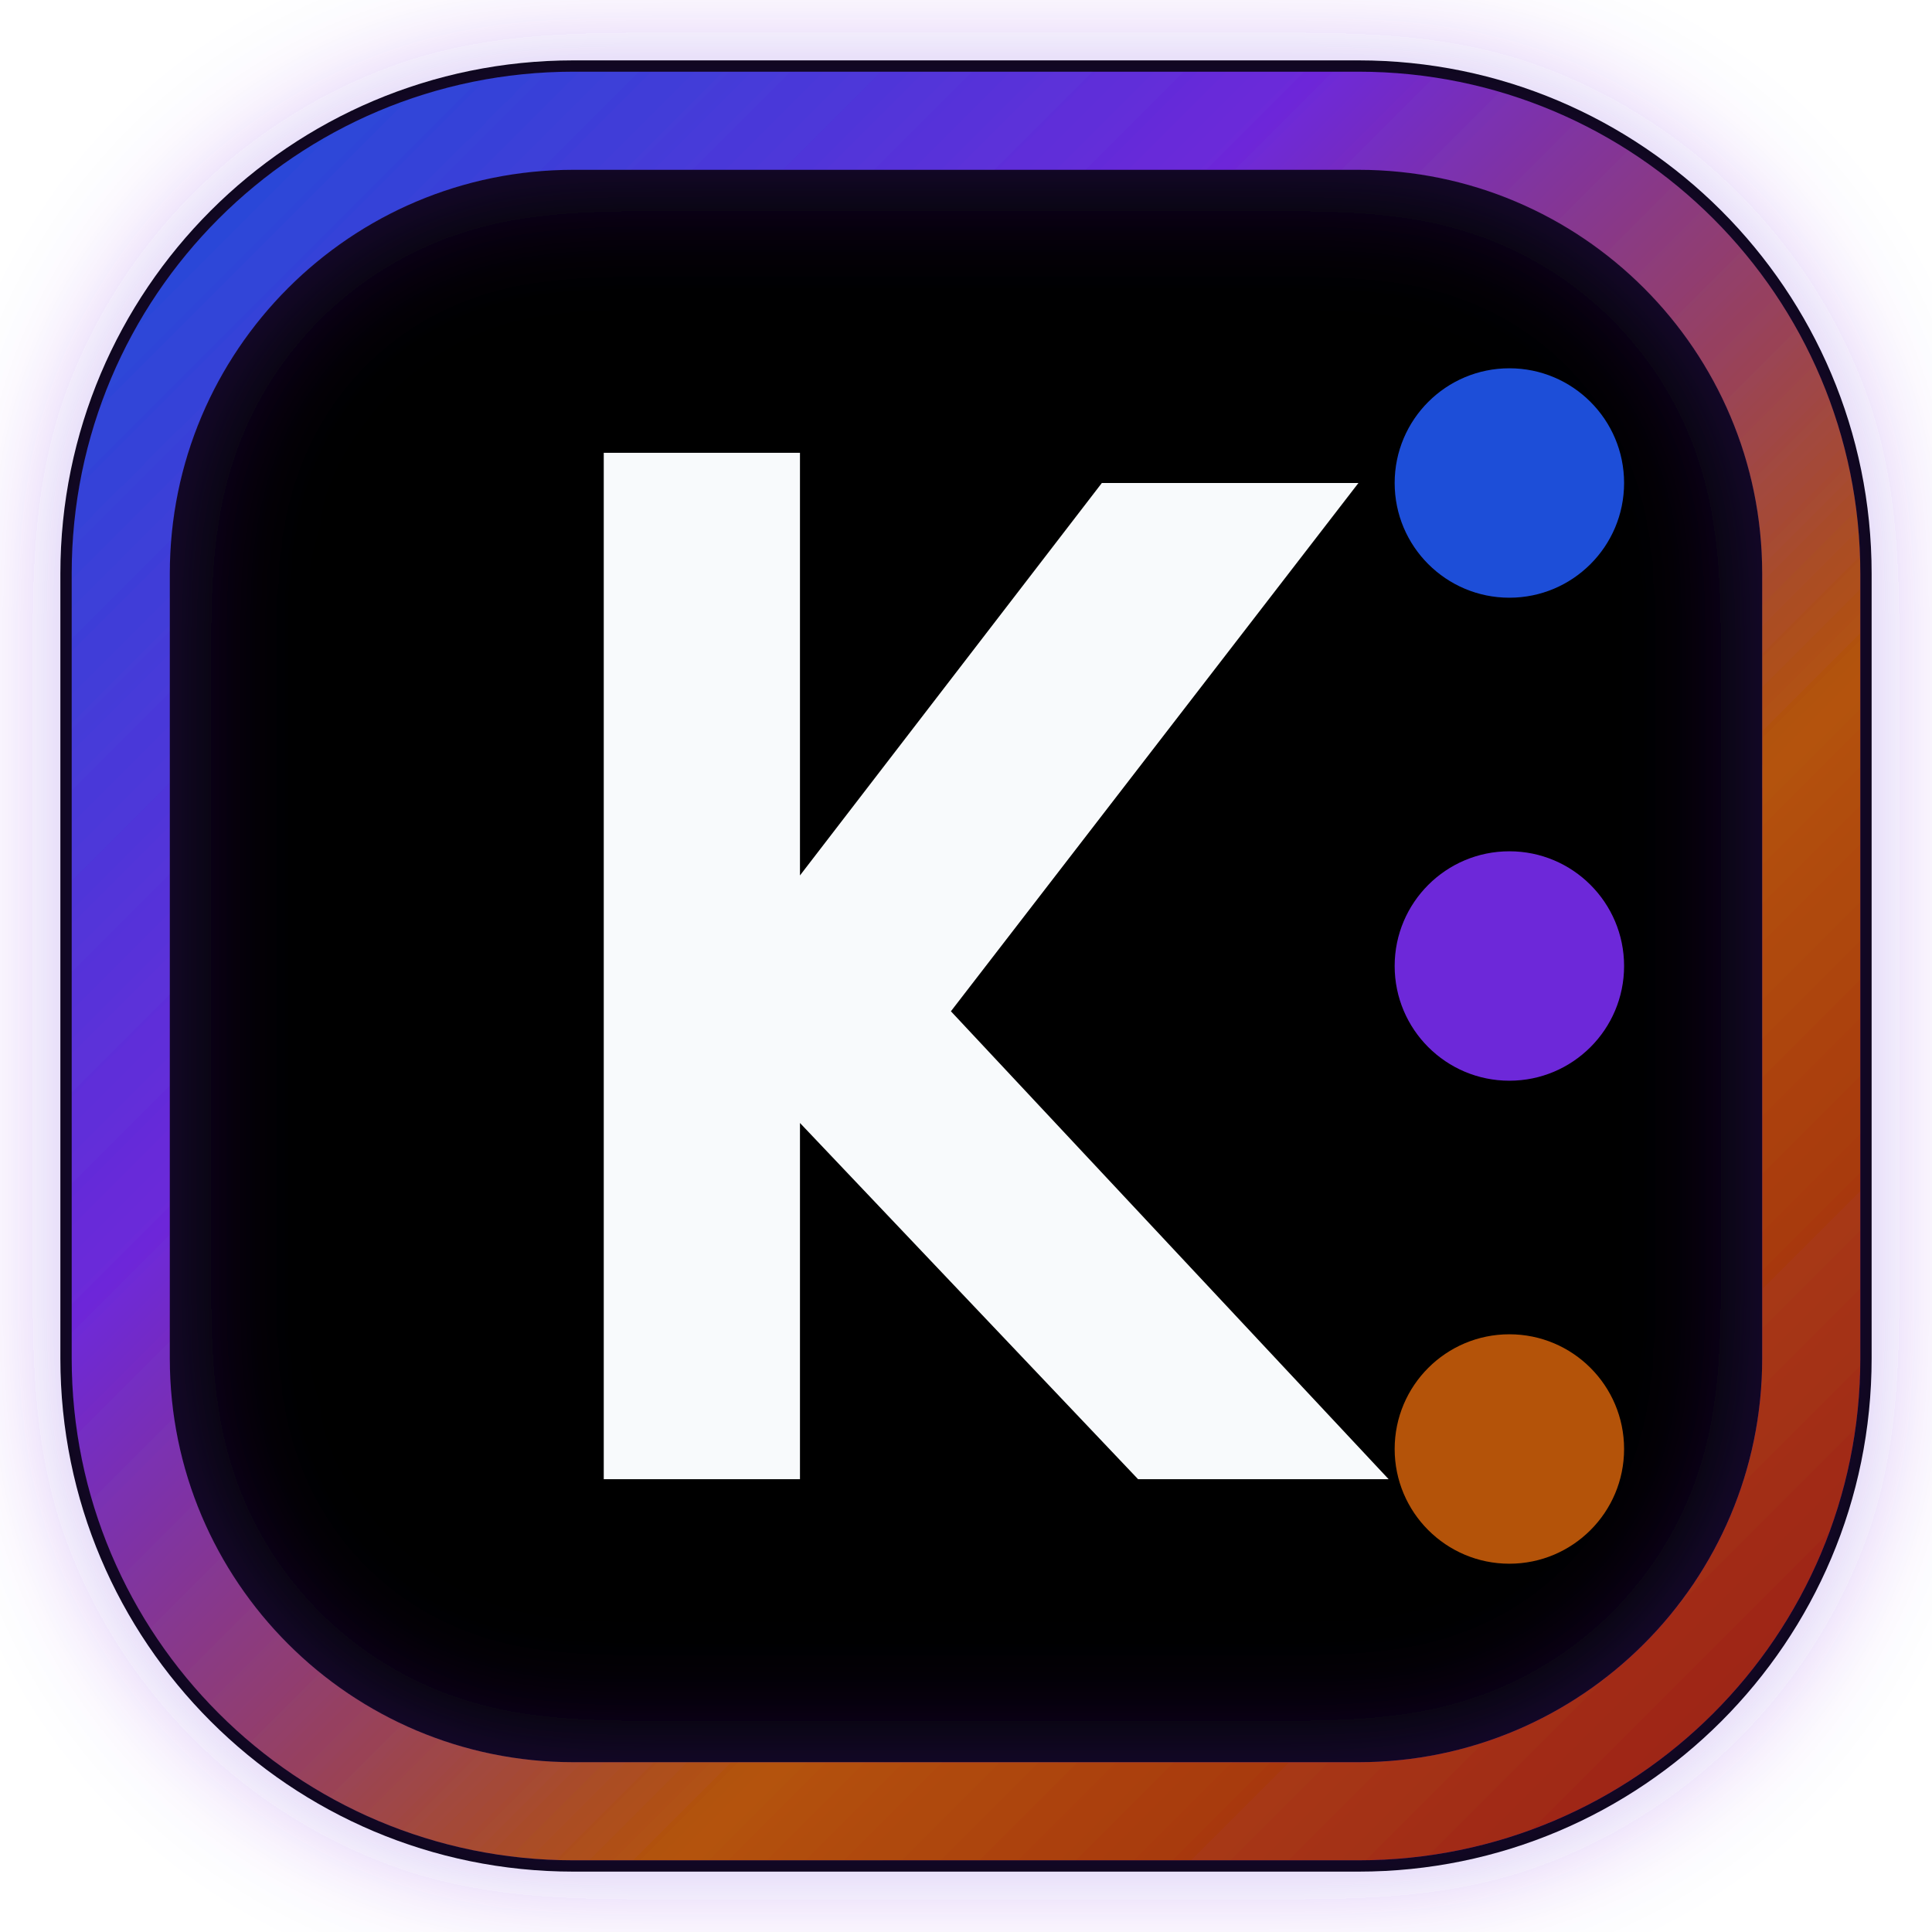
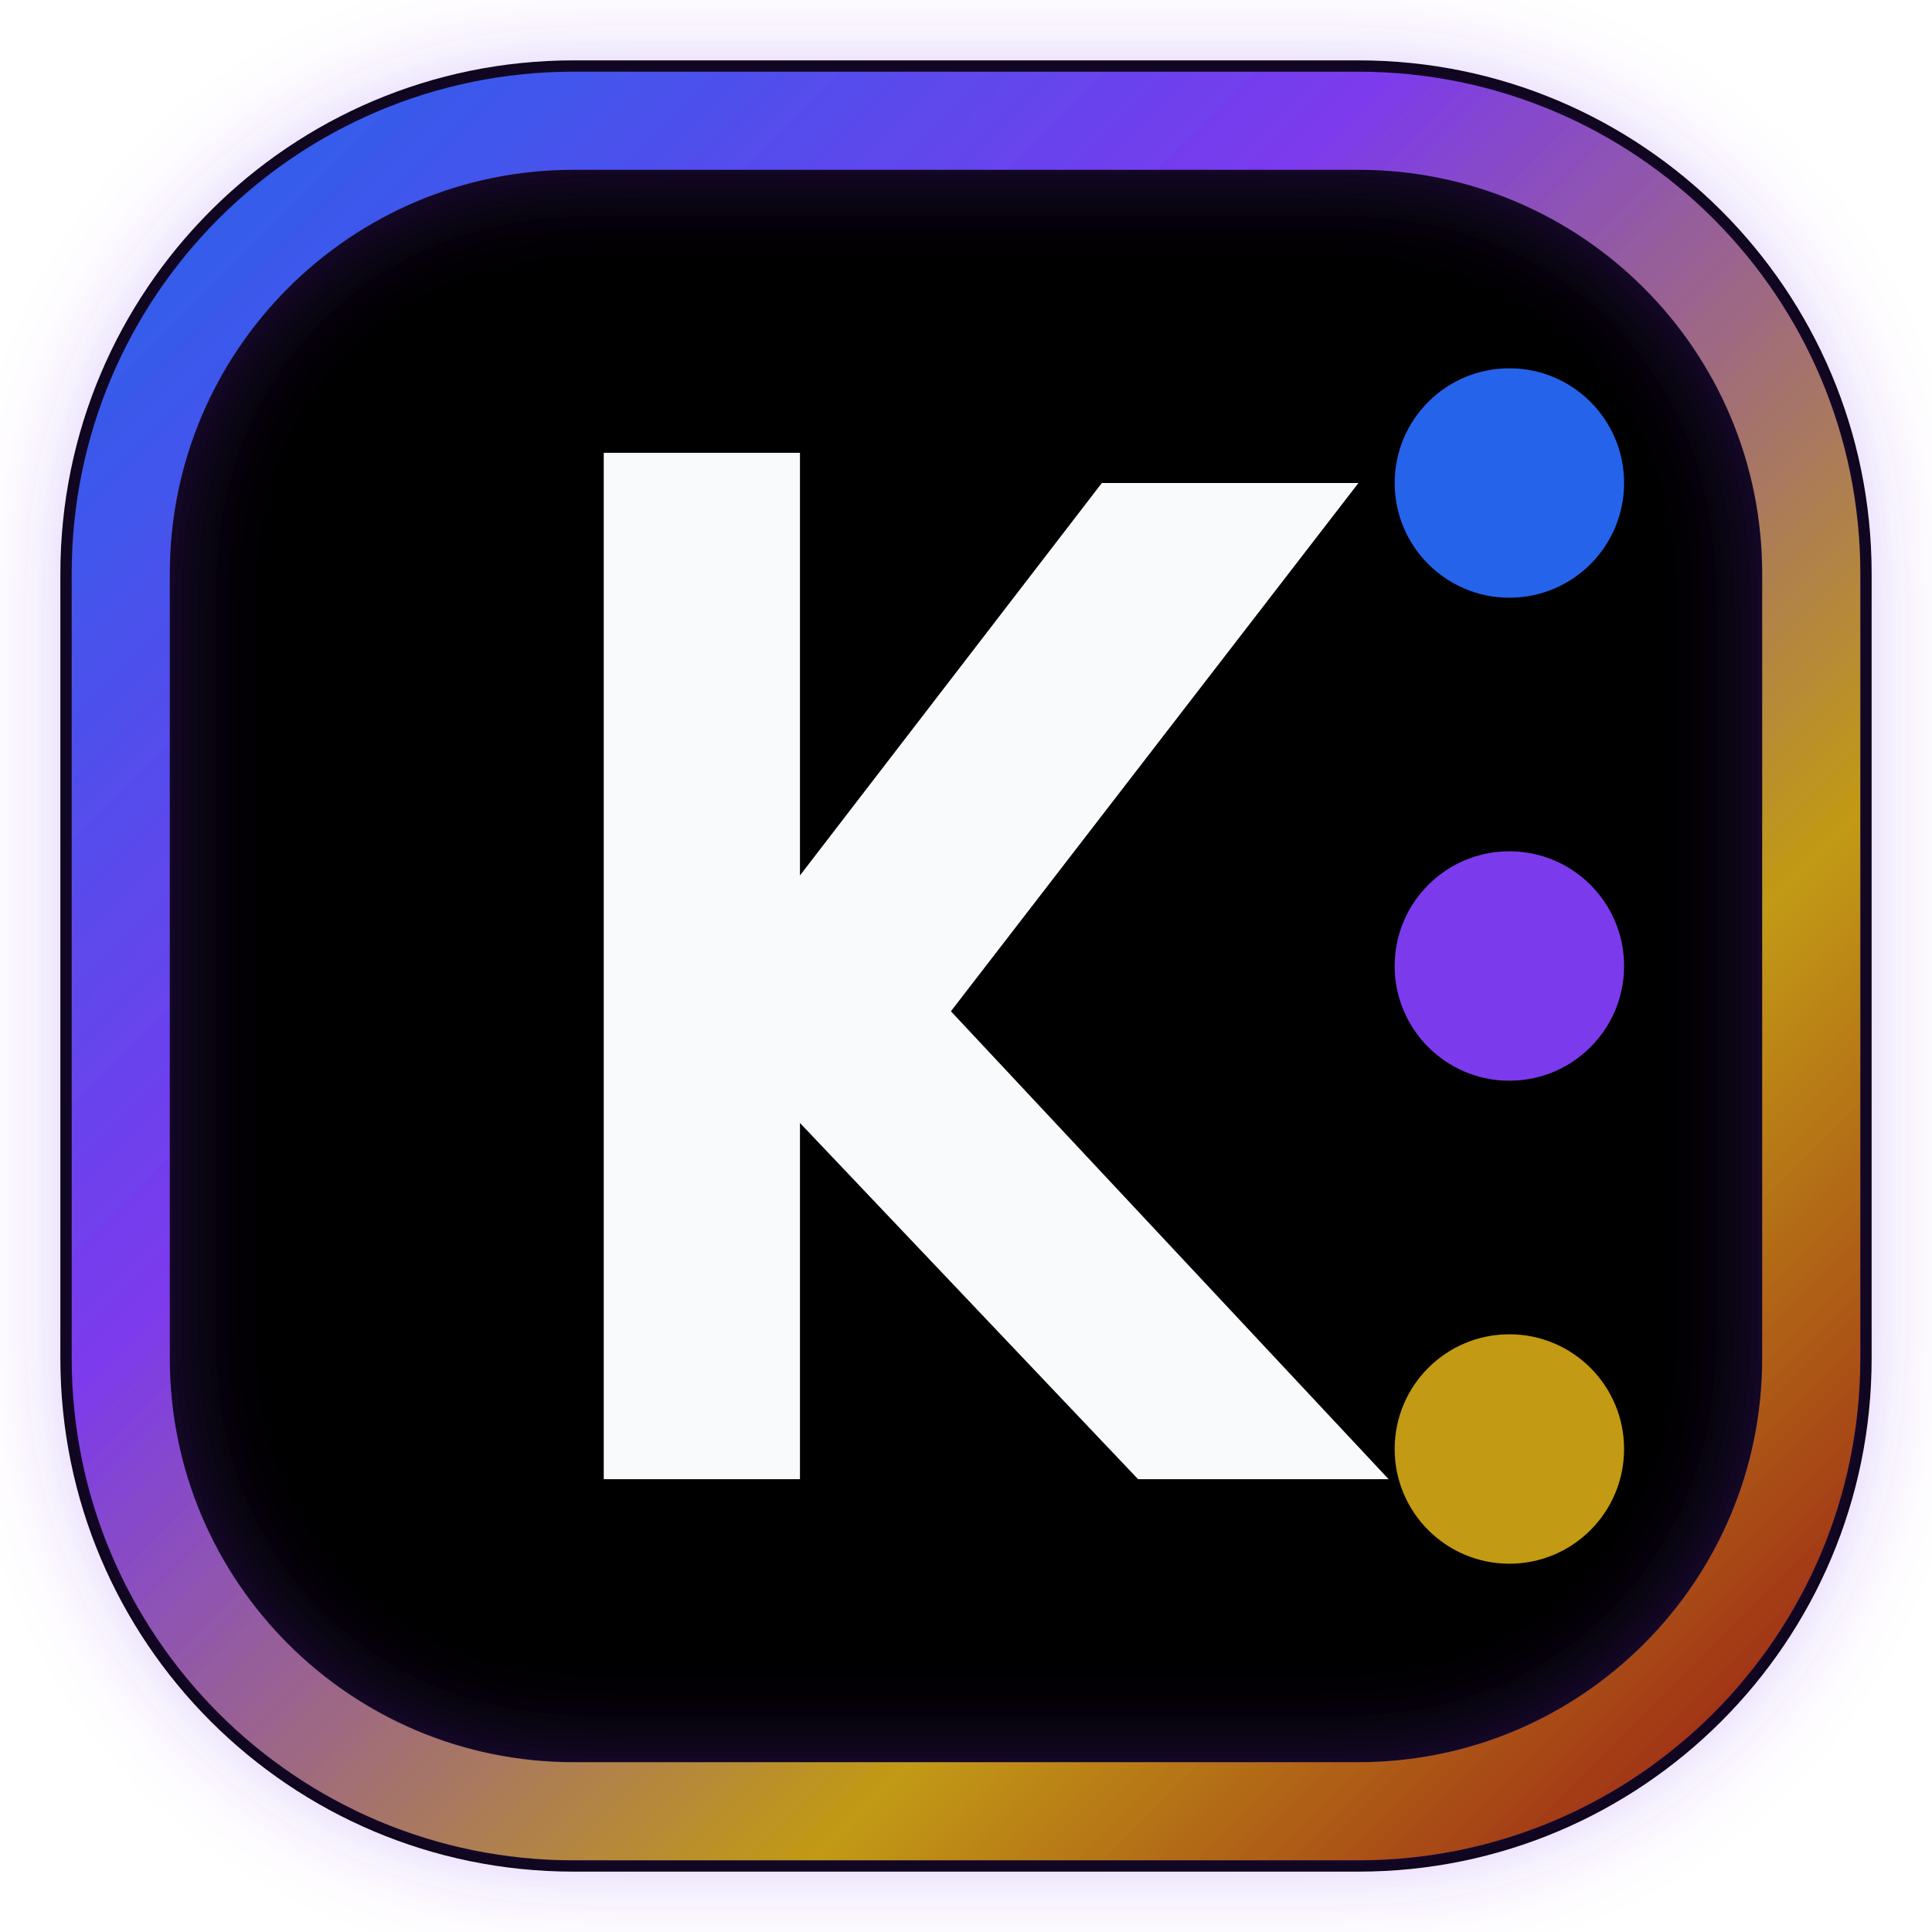
<svg xmlns="http://www.w3.org/2000/svg" viewBox="4 4 64 64">
  <defs>
    <linearGradient id="g" x1="8" y1="8" x2="64" y2="64" gradientUnits="userSpaceOnUse">
-       <stop offset="0" stop-color="#1d4ed8" />
-       <stop offset="0.34" stop-color="#6d28d9" />
-       <stop offset="0.68" stop-color="#b45309" />
+       <stop offset="0" stop-color="#2563eb" />
+       <stop offset="0.36" stop-color="#7c3aed" />
+       <stop offset="0.72" stop-color="#c29a13" />
      <stop offset="1" stop-color="#991b1b" />
    </linearGradient>
    <filter id="s" x="-25%" y="-25%" width="150%" height="150%">
-       <feDropShadow dx="0" dy="0" stdDeviation="2.1" flood-color="#6d28d9" flood-opacity="0.38" />
+       <feDropShadow dx="0" dy="0" stdDeviation="1.6" flood-color="#7c3aed" flood-opacity="0.32" />
    </filter>
  </defs>
  <rect x="6" y="6" width="60" height="60" rx="17" fill="#000000" />
  <rect x="8" y="8" width="56" height="56" rx="15" fill="none" stroke="url(#g)" stroke-width="3.25" filter="url(#s)" />
  <path d="M24 19v34h6.5V41.2l11.2 11.8H50L35.5 37.5 49 20h-8.5L30.5 33V19z" fill="#f8fafc" />
-   <circle cx="54" cy="20" r="3.8" fill="#1d4ed8" />
-   <circle cx="54" cy="36" r="3.8" fill="#6d28d9" />
-   <circle cx="54" cy="52" r="3.8" fill="#b45309" />
+   <circle cx="54" cy="20" r="3.8" fill="#2563eb" />
+   <circle cx="54" cy="36" r="3.8" fill="#7c3aed" />
+   <circle cx="54" cy="52" r="3.8" fill="#c29a13" />
</svg>
